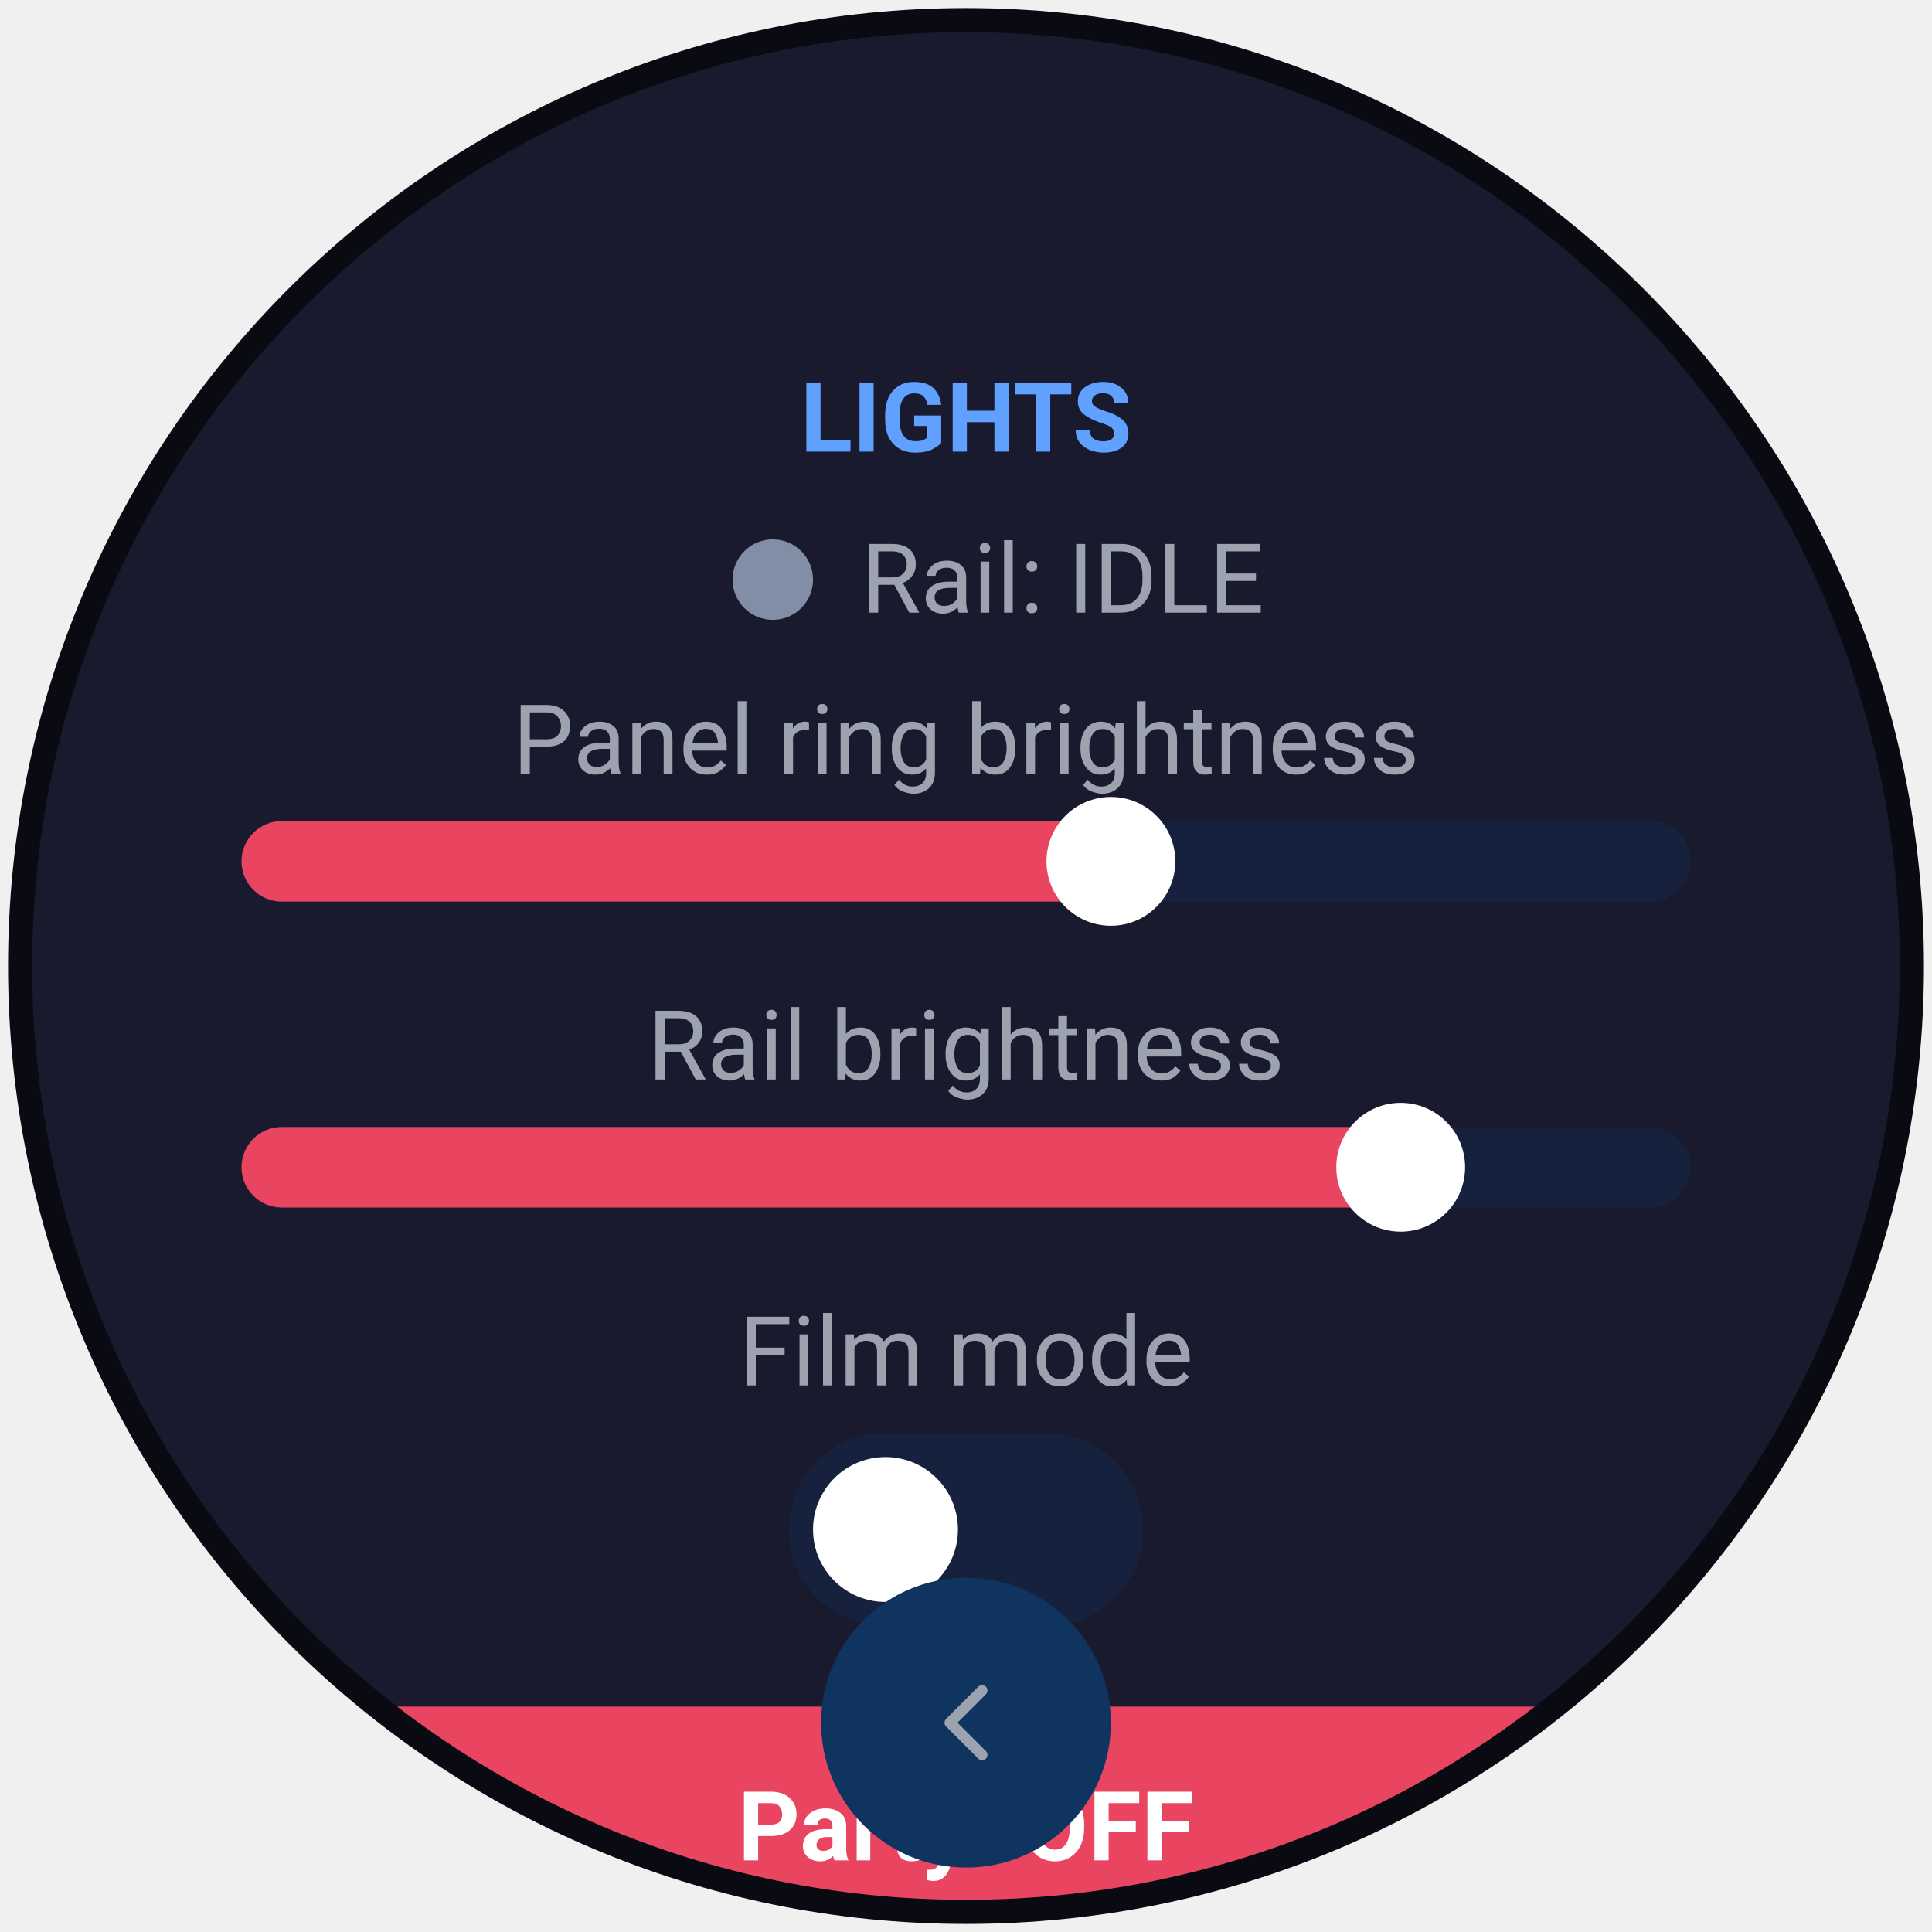
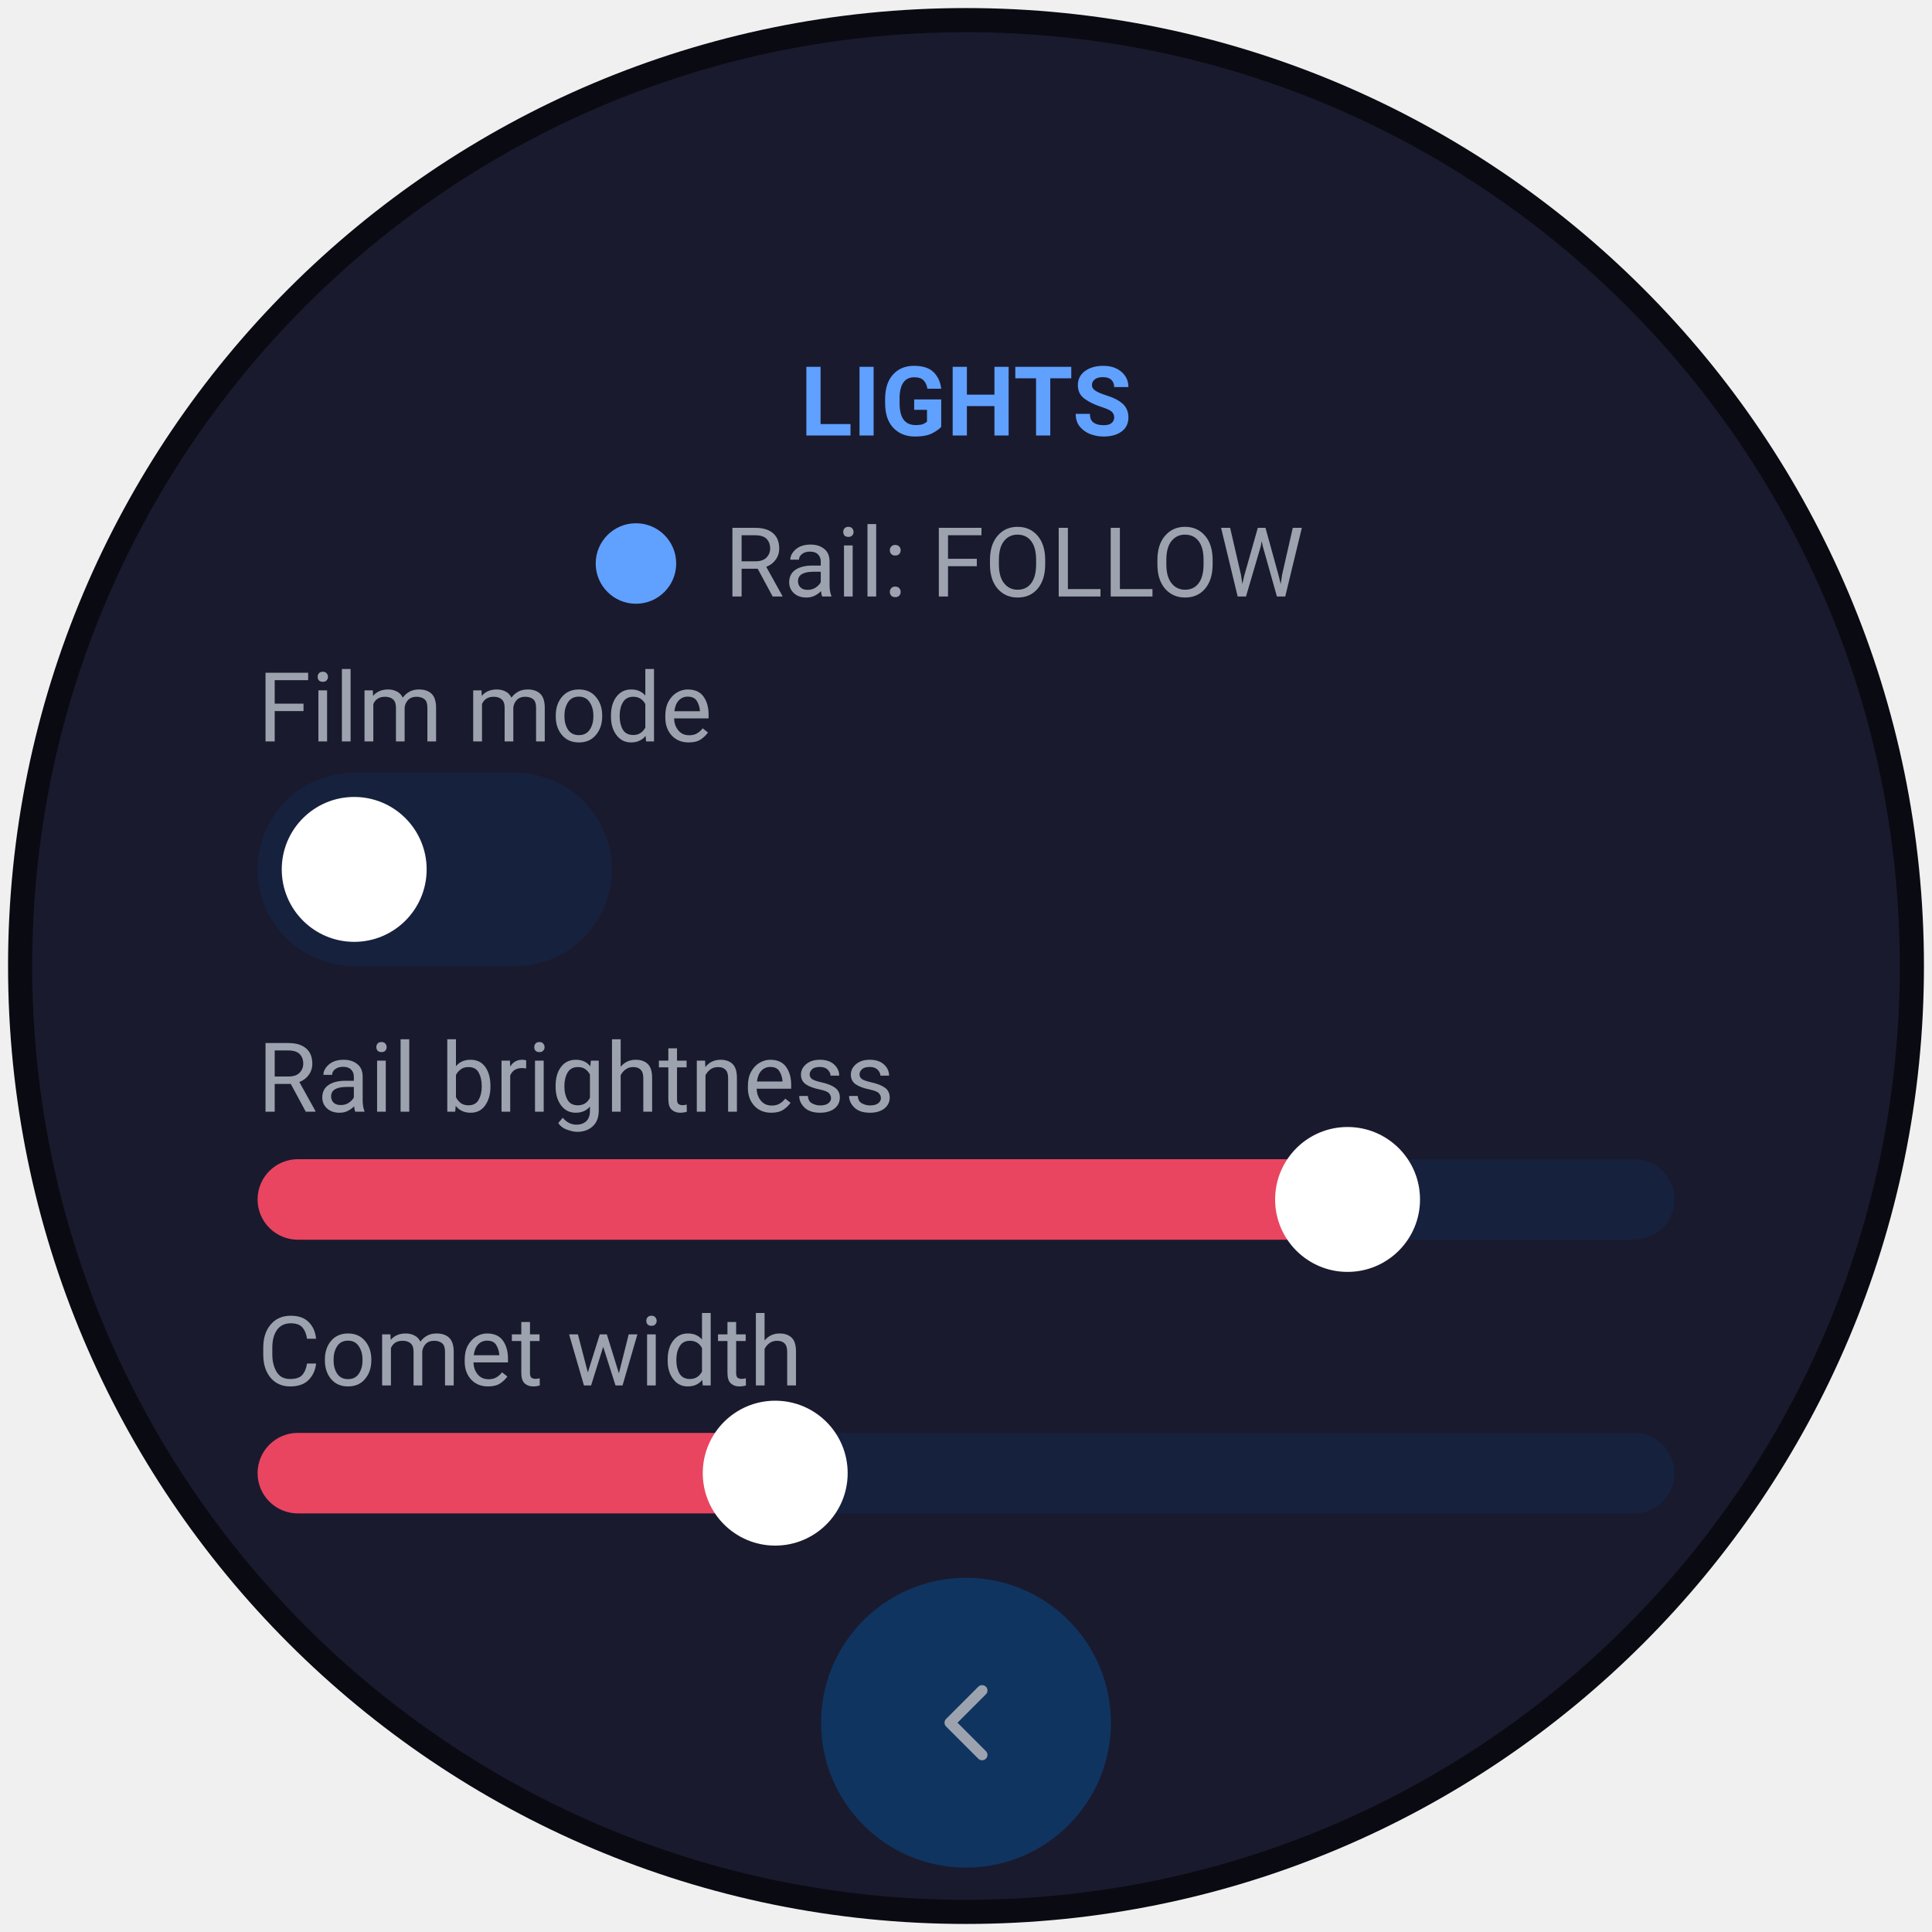
<svg xmlns="http://www.w3.org/2000/svg" viewBox="0 0 240 240" width="240" height="240">
  <circle cx="120" cy="120" r="119" fill="#0a0a12" />
  <circle cx="120" cy="120" r="116" fill="#1a1a2e" />
  <clipPath id="face">
    <circle cx="120" cy="120" r="116" />
  </clipPath>
  <g clip-path="url(#face)">
-     <text x="120" y="52" font-family="Segoe UI, Roboto, Helvetica, Arial, sans-serif" font-size="12" font-weight="600" fill="#60a0ff" text-anchor="middle" dominant-baseline="central">LIGHTS</text>
-     <circle cx="96" cy="72" r="5" fill="#818ea5" />
-     <text x="132" y="72" font-family="Segoe UI, Roboto, Helvetica, Arial, sans-serif" font-size="12" font-weight="400" fill="#9ca3af" text-anchor="middle" dominant-baseline="central">Rail: IDLE</text>
-     <text x="120" y="92" font-family="Segoe UI, Roboto, Helvetica, Arial, sans-serif" font-size="12" font-weight="400" fill="#9ca3af" text-anchor="middle" dominant-baseline="central">Panel ring brightness</text>
-     <rect x="30" y="102" width="180" height="10" rx="5" fill="#16213e" />
-     <rect x="30" y="102" width="108" height="10" rx="5" fill="#e94560" />
-     <circle cx="138" cy="107" r="8" fill="#ffffff" />
-     <text x="120" y="130" font-family="Segoe UI, Roboto, Helvetica, Arial, sans-serif" font-size="12" font-weight="400" fill="#9ca3af" text-anchor="middle" dominant-baseline="central">Rail brightness</text>
-     <rect x="30" y="140" width="180" height="10" rx="5" fill="#16213e" />
-     <rect x="30" y="140" width="144" height="10" rx="5" fill="#e94560" />
-     <circle cx="174" cy="145" r="8" fill="#ffffff" />
-     <text x="120" y="168" font-family="Segoe UI, Roboto, Helvetica, Arial, sans-serif" font-size="12" font-weight="400" fill="#9ca3af" text-anchor="middle" dominant-baseline="central">Film mode</text>
-     <rect x="98" y="178" width="44" height="24" rx="12" fill="#16213e" />
-     <circle cx="110" cy="190" r="9" fill="#ffffff" />
-     <rect x="30" y="212" width="180" height="30" rx="15" fill="#e94560" />
-     <text x="120" y="227" font-family="Segoe UI, Roboto, Helvetica, Arial, sans-serif" font-size="12" font-weight="600" fill="#ffffff" text-anchor="middle" dominant-baseline="central">Party: OFF</text>
+     <text x="120" y="50" font-family="Segoe UI, Roboto, Helvetica, Arial, sans-serif" font-size="12" font-weight="600" fill="#60a0ff" text-anchor="middle" dominant-baseline="central">LIGHTS</text>
+     <circle cx="79" cy="70" r="5" fill="#60a0ff" />
+     <text x="90" y="70" font-family="Segoe UI, Roboto, Helvetica, Arial, sans-serif" font-size="12" font-weight="400" fill="#9ca3af" text-anchor="start" dominant-baseline="central">Rail: FOLLOW</text>
+     <text x="32" y="88" font-family="Segoe UI, Roboto, Helvetica, Arial, sans-serif" font-size="12" font-weight="400" fill="#9ca3af" text-anchor="start" dominant-baseline="central">Film mode</text>
+     <rect x="32" y="96" width="44" height="24" rx="12" fill="#16213e" />
+     <circle cx="44" cy="108" r="9" fill="#ffffff" />
+     <text x="32" y="134" font-family="Segoe UI, Roboto, Helvetica, Arial, sans-serif" font-size="12" font-weight="400" fill="#9ca3af" text-anchor="start" dominant-baseline="central">Rail brightness</text>
+     <rect x="32" y="144" width="176" height="10" rx="5" fill="#16213e" />
+     <rect x="32" y="144" width="135.4" height="10" rx="5" fill="#e94560" />
+     <circle cx="167.4" cy="149" r="9" fill="#ffffff" />
+     <text x="32" y="168" font-family="Segoe UI, Roboto, Helvetica, Arial, sans-serif" font-size="12" font-weight="400" fill="#9ca3af" text-anchor="start" dominant-baseline="central">Comet width</text>
+     <rect x="32" y="178" width="176" height="10" rx="5" fill="#16213e" />
+     <rect x="32" y="178" width="64.3" height="10" rx="5" fill="#e94560" />
+     <circle cx="96.3" cy="183" r="9" fill="#ffffff" />
    <circle cx="120" cy="214" r="18" fill="#0f3460" />
    <g transform="translate(112 206) scale(0.666667)" fill="none" stroke="#9ca3af" stroke-width="2" stroke-linecap="round" stroke-linejoin="round">
      <path d="m15 18-6-6 6-6" />
    </g>
  </g>
</svg>
